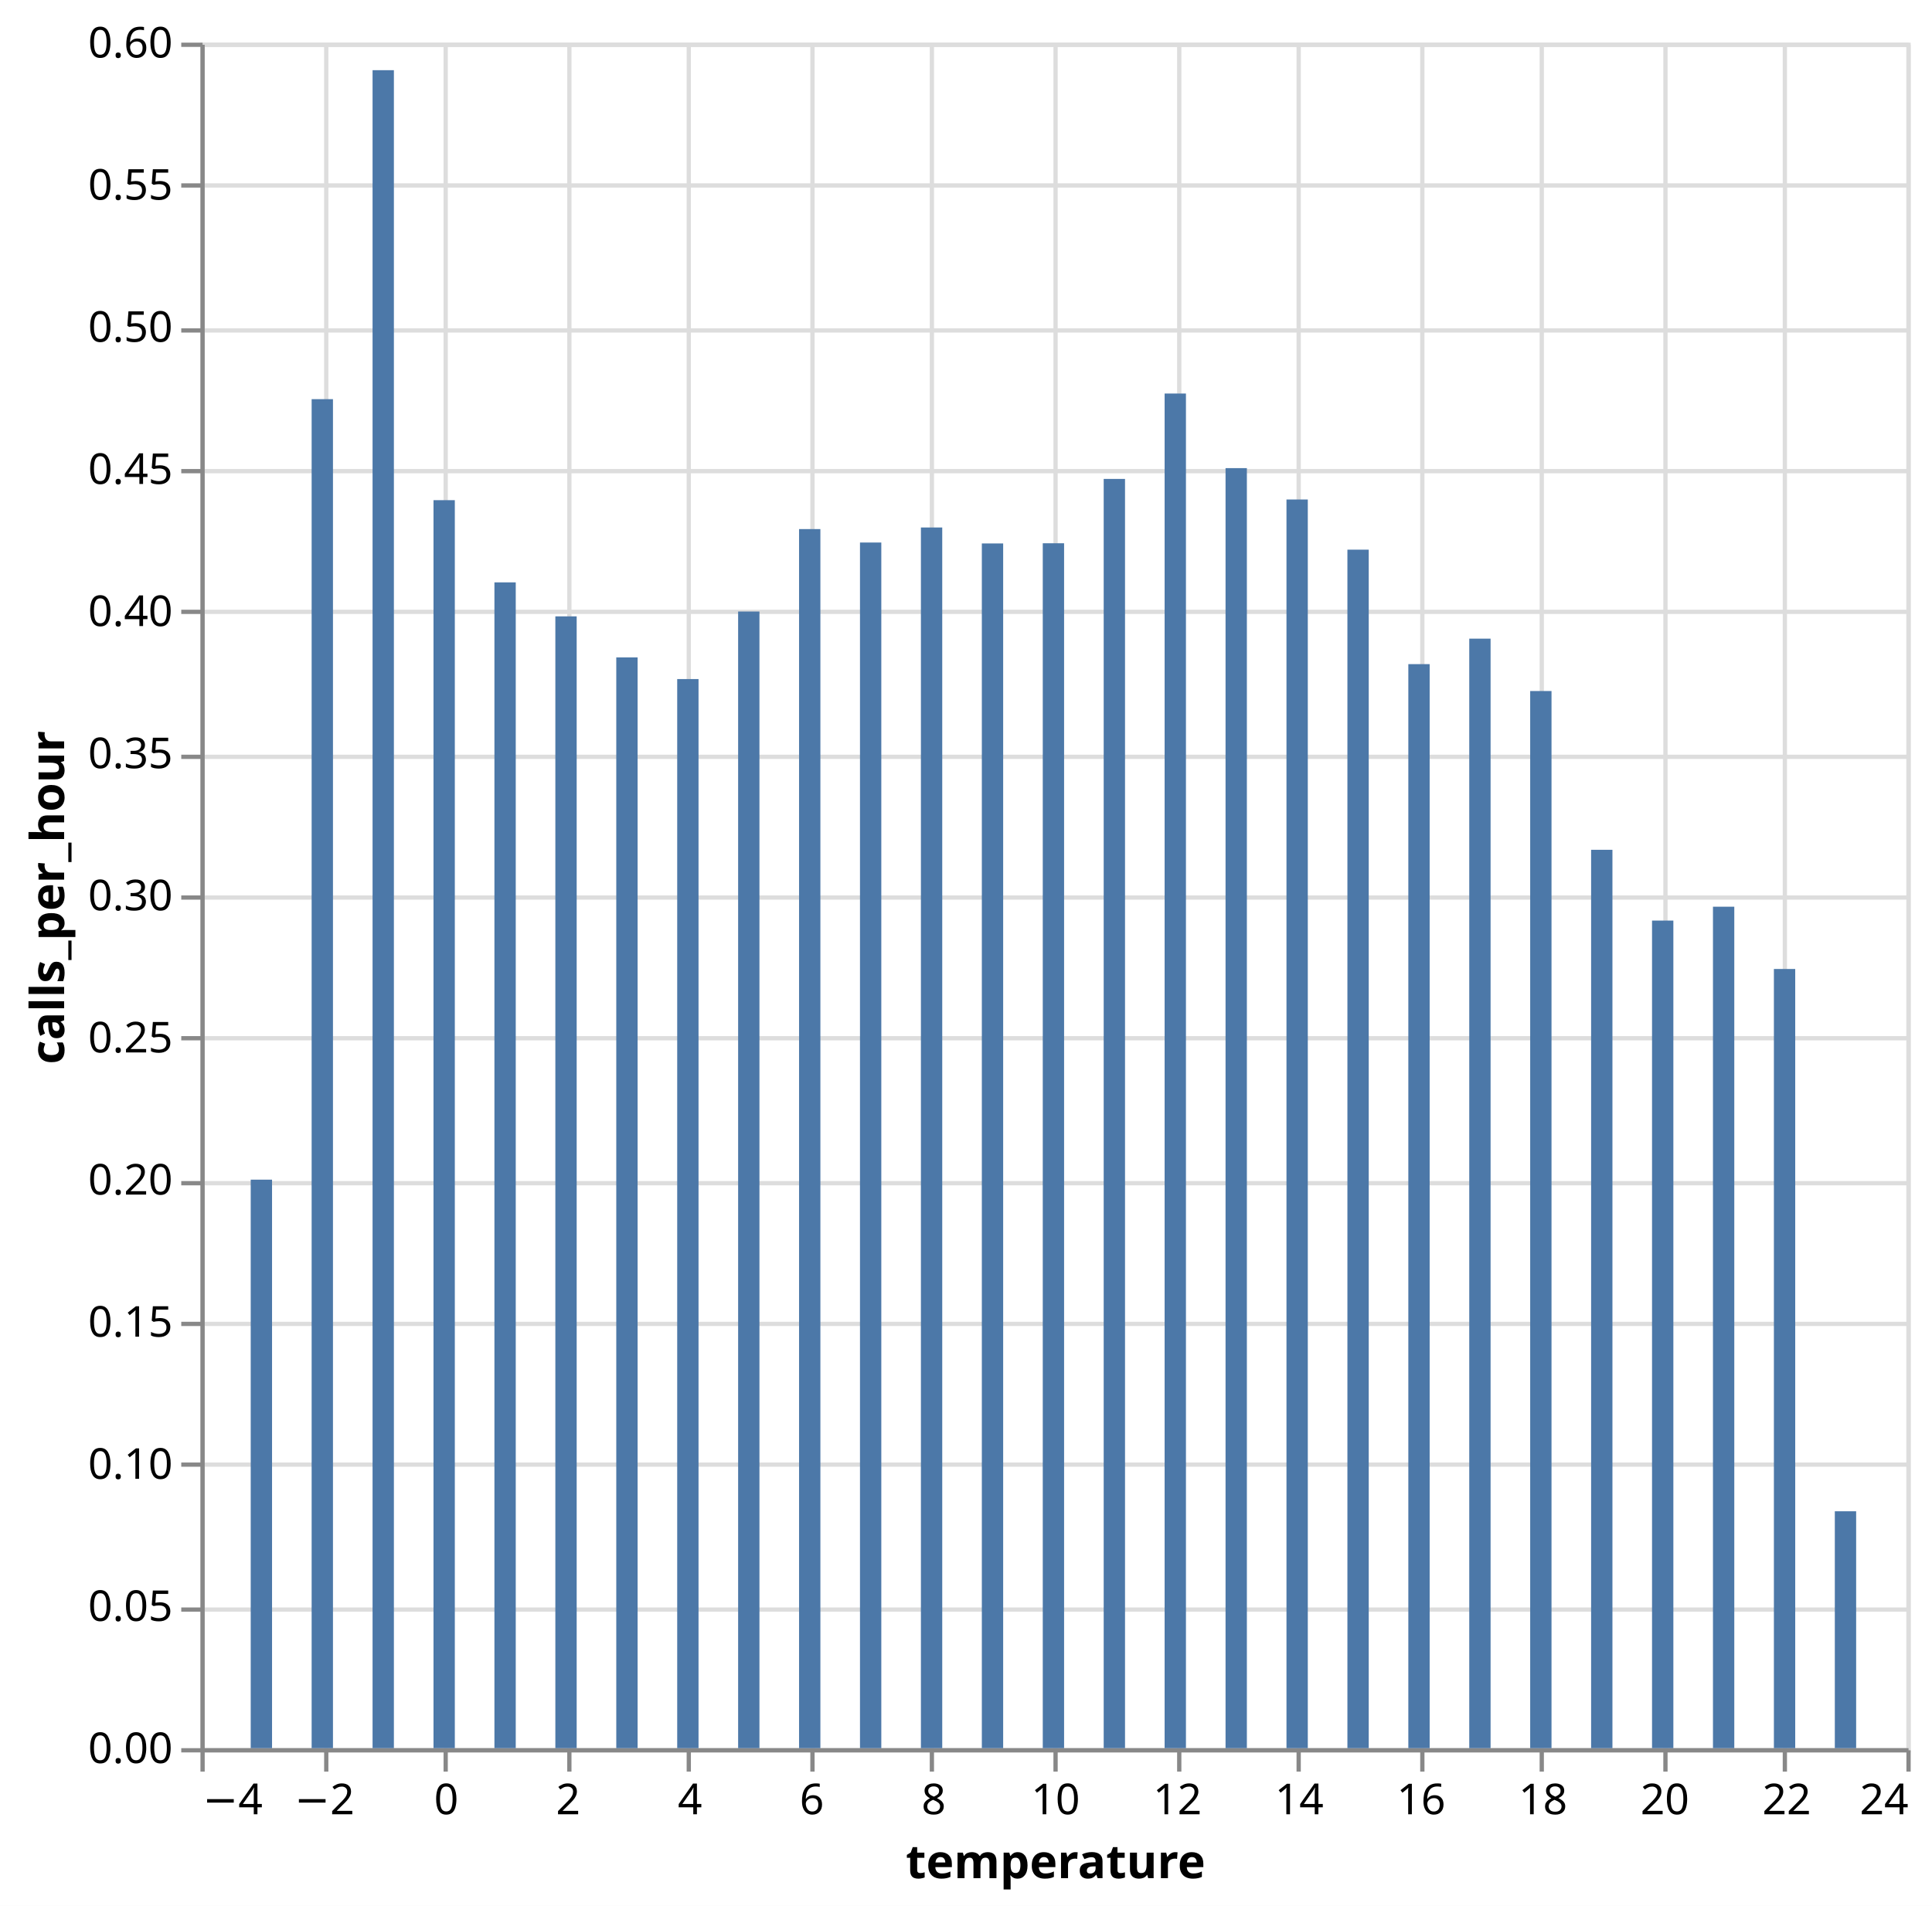
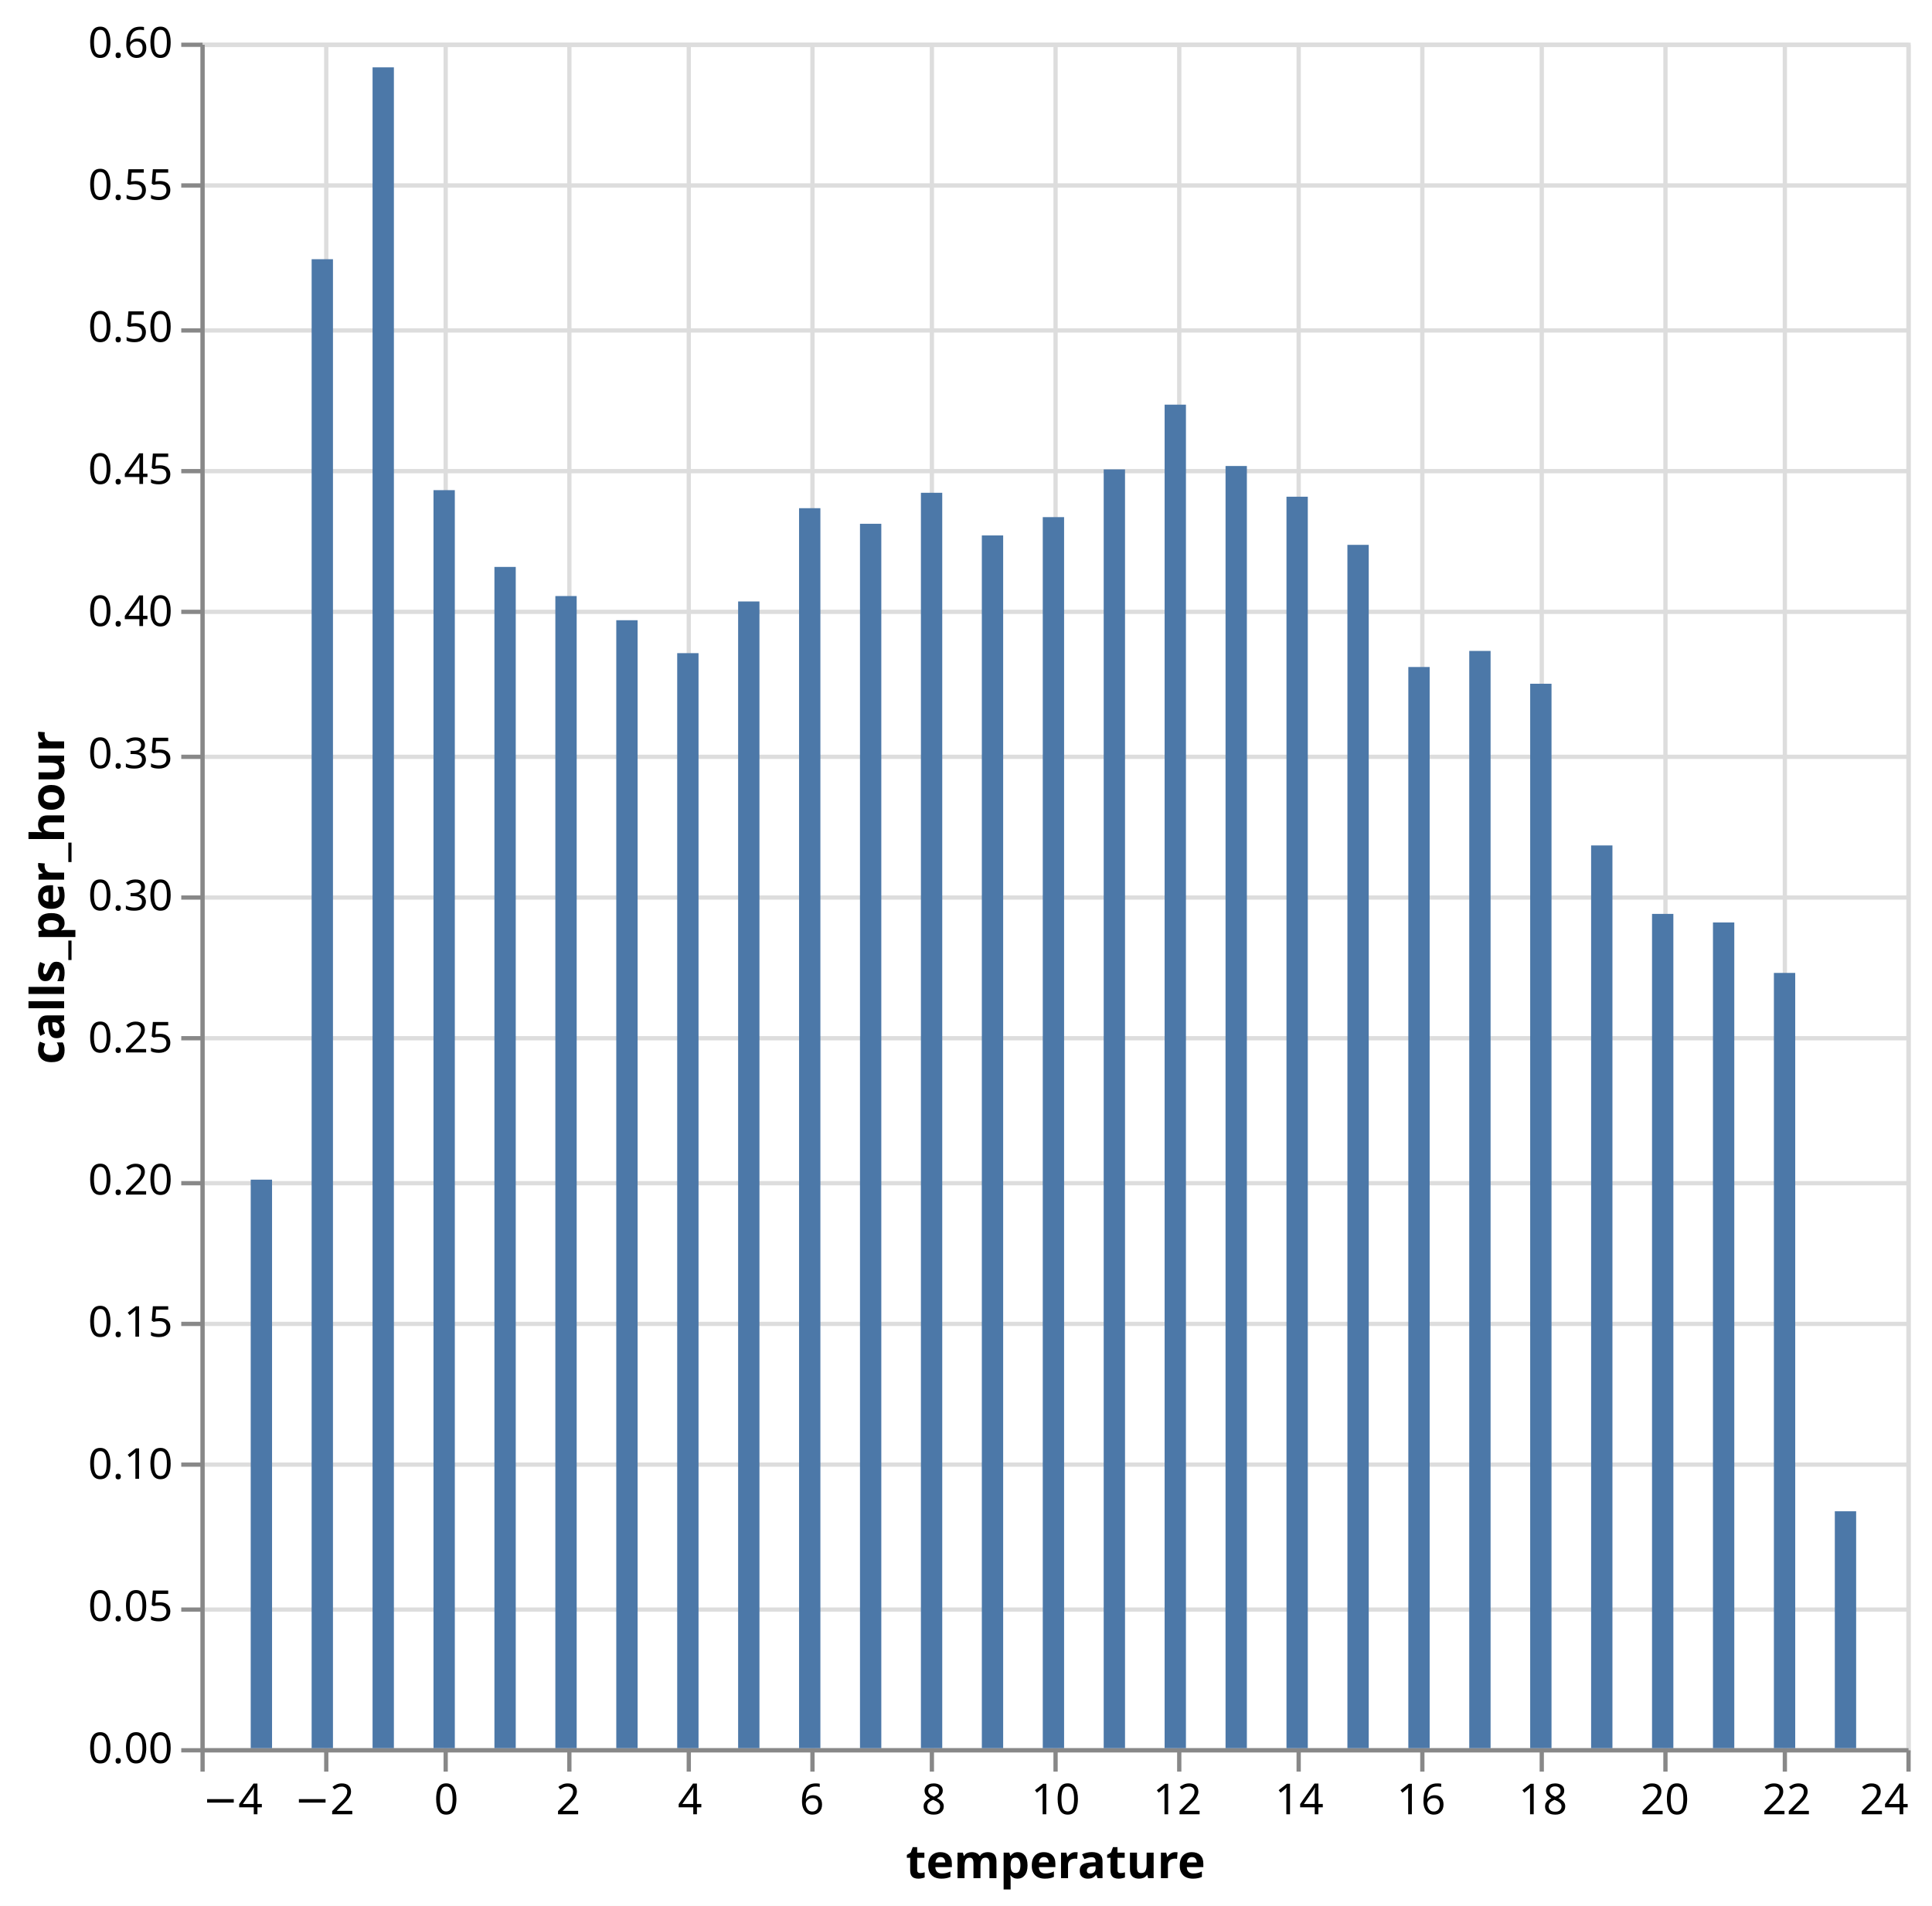
<svg xmlns="http://www.w3.org/2000/svg" version="1.1" class="marks" width="453" height="447" viewBox="0 0 453 447">
  <rect width="453" height="447" fill="white" />
  <g fill="none" stroke-miterlimit="10" transform="translate(47,10)">
    <g class="mark-group role-frame root" role="graphics-object" aria-roledescription="group mark container">
      <g transform="translate(0,0)">
        <path class="background" aria-hidden="true" d="M0.5,0.5h400v400h-400Z" stroke="#ddd" />
        <g>
          <g class="mark-group role-axis" aria-hidden="true">
            <g transform="translate(0.5,400.5)">
              <path class="background" aria-hidden="true" d="M0,0h0v0h0Z" pointer-events="none" />
              <g>
                <g class="mark-rule role-axis-grid" pointer-events="none">
                  <line transform="translate(0,-400)" x2="0" y2="400" stroke="#ddd" stroke-width="1" opacity="1" />
                  <line transform="translate(29,-400)" x2="0" y2="400" stroke="#ddd" stroke-width="1" opacity="1" />
                  <line transform="translate(57,-400)" x2="0" y2="400" stroke="#ddd" stroke-width="1" opacity="1" />
                  <line transform="translate(86,-400)" x2="0" y2="400" stroke="#ddd" stroke-width="1" opacity="1" />
                  <line transform="translate(114,-400)" x2="0" y2="400" stroke="#ddd" stroke-width="1" opacity="1" />
                  <line transform="translate(143,-400)" x2="0" y2="400" stroke="#ddd" stroke-width="1" opacity="1" />
                  <line transform="translate(171,-400)" x2="0" y2="400" stroke="#ddd" stroke-width="1" opacity="1" />
                  <line transform="translate(200,-400)" x2="0" y2="400" stroke="#ddd" stroke-width="1" opacity="1" />
                  <line transform="translate(229,-400)" x2="0" y2="400" stroke="#ddd" stroke-width="1" opacity="1" />
                  <line transform="translate(257,-400)" x2="0" y2="400" stroke="#ddd" stroke-width="1" opacity="1" />
                  <line transform="translate(286,-400)" x2="0" y2="400" stroke="#ddd" stroke-width="1" opacity="1" />
                  <line transform="translate(314,-400)" x2="0" y2="400" stroke="#ddd" stroke-width="1" opacity="1" />
                  <line transform="translate(343,-400)" x2="0" y2="400" stroke="#ddd" stroke-width="1" opacity="1" />
                  <line transform="translate(371,-400)" x2="0" y2="400" stroke="#ddd" stroke-width="1" opacity="1" />
                  <line transform="translate(400,-400)" x2="0" y2="400" stroke="#ddd" stroke-width="1" opacity="1" />
                </g>
              </g>
              <path class="foreground" aria-hidden="true" d="" pointer-events="none" display="none" />
            </g>
          </g>
          <g class="mark-group role-axis" aria-hidden="true">
            <g transform="translate(0.5,0.5)">
              <path class="background" aria-hidden="true" d="M0,0h0v0h0Z" pointer-events="none" />
              <g>
                <g class="mark-rule role-axis-grid" pointer-events="none">
                  <line transform="translate(0,400)" x2="400" y2="0" stroke="#ddd" stroke-width="1" opacity="1" />
                  <line transform="translate(0,367)" x2="400" y2="0" stroke="#ddd" stroke-width="1" opacity="1" />
                  <line transform="translate(0,333)" x2="400" y2="0" stroke="#ddd" stroke-width="1" opacity="1" />
                  <line transform="translate(0,300)" x2="400" y2="0" stroke="#ddd" stroke-width="1" opacity="1" />
                  <line transform="translate(0,267)" x2="400" y2="0" stroke="#ddd" stroke-width="1" opacity="1" />
                  <line transform="translate(0,233)" x2="400" y2="0" stroke="#ddd" stroke-width="1" opacity="1" />
                  <line transform="translate(0,200)" x2="400" y2="0" stroke="#ddd" stroke-width="1" opacity="1" />
                  <line transform="translate(0,167)" x2="400" y2="0" stroke="#ddd" stroke-width="1" opacity="1" />
                  <line transform="translate(0,133)" x2="400" y2="0" stroke="#ddd" stroke-width="1" opacity="1" />
                  <line transform="translate(0,100)" x2="400" y2="0" stroke="#ddd" stroke-width="1" opacity="1" />
                  <line transform="translate(0,67)" x2="400" y2="0" stroke="#ddd" stroke-width="1" opacity="1" />
                  <line transform="translate(0,33)" x2="400" y2="0" stroke="#ddd" stroke-width="1" opacity="1" />
                  <line transform="translate(0,0)" x2="400" y2="0" stroke="#ddd" stroke-width="1" opacity="1" />
                </g>
              </g>
              <path class="foreground" aria-hidden="true" d="" pointer-events="none" display="none" />
            </g>
          </g>
          <g class="mark-group role-axis" role="graphics-symbol" aria-roledescription="axis" aria-label="X-axis titled 'temperature' for a linear scale with values from −4 to 24">
            <g transform="translate(0.5,400.5)">
              <path class="background" aria-hidden="true" d="M0,0h0v0h0Z" pointer-events="none" />
              <g>
                <g class="mark-rule role-axis-tick" pointer-events="none">
                  <line transform="translate(0,0)" x2="0" y2="5" stroke="#888" stroke-width="1" opacity="1" />
                  <line transform="translate(29,0)" x2="0" y2="5" stroke="#888" stroke-width="1" opacity="1" />
                  <line transform="translate(57,0)" x2="0" y2="5" stroke="#888" stroke-width="1" opacity="1" />
                  <line transform="translate(86,0)" x2="0" y2="5" stroke="#888" stroke-width="1" opacity="1" />
                  <line transform="translate(114,0)" x2="0" y2="5" stroke="#888" stroke-width="1" opacity="1" />
                  <line transform="translate(143,0)" x2="0" y2="5" stroke="#888" stroke-width="1" opacity="1" />
                  <line transform="translate(171,0)" x2="0" y2="5" stroke="#888" stroke-width="1" opacity="1" />
                  <line transform="translate(200,0)" x2="0" y2="5" stroke="#888" stroke-width="1" opacity="1" />
                  <line transform="translate(229,0)" x2="0" y2="5" stroke="#888" stroke-width="1" opacity="1" />
                  <line transform="translate(257,0)" x2="0" y2="5" stroke="#888" stroke-width="1" opacity="1" />
                  <line transform="translate(286,0)" x2="0" y2="5" stroke="#888" stroke-width="1" opacity="1" />
                  <line transform="translate(314,0)" x2="0" y2="5" stroke="#888" stroke-width="1" opacity="1" />
                  <line transform="translate(343,0)" x2="0" y2="5" stroke="#888" stroke-width="1" opacity="1" />
                  <line transform="translate(371,0)" x2="0" y2="5" stroke="#888" stroke-width="1" opacity="1" />
                  <line transform="translate(400,0)" x2="0" y2="5" stroke="#888" stroke-width="1" opacity="1" />
                </g>
                <g class="mark-text role-axis-label" pointer-events="none">
                  <text text-anchor="start" transform="translate(0,15)" font-family="sans-serif" font-size="10px" fill="#000" opacity="1">−4</text>
                  <text text-anchor="middle" transform="translate(28.57143,15)" font-family="sans-serif" font-size="10px" fill="#000" opacity="1">−2</text>
                  <text text-anchor="middle" transform="translate(57.14286,15)" font-family="sans-serif" font-size="10px" fill="#000" opacity="1">0</text>
                  <text text-anchor="middle" transform="translate(85.71429,15)" font-family="sans-serif" font-size="10px" fill="#000" opacity="1">2</text>
                  <text text-anchor="middle" transform="translate(114.2857,15)" font-family="sans-serif" font-size="10px" fill="#000" opacity="1">4</text>
                  <text text-anchor="middle" transform="translate(142.8571,15)" font-family="sans-serif" font-size="10px" fill="#000" opacity="1">6</text>
                  <text text-anchor="middle" transform="translate(171.4286,15)" font-family="sans-serif" font-size="10px" fill="#000" opacity="1">8</text>
                  <text text-anchor="middle" transform="translate(200,15)" font-family="sans-serif" font-size="10px" fill="#000" opacity="1">10</text>
                  <text text-anchor="middle" transform="translate(228.5714,15)" font-family="sans-serif" font-size="10px" fill="#000" opacity="1">12</text>
                  <text text-anchor="middle" transform="translate(257.1429,15)" font-family="sans-serif" font-size="10px" fill="#000" opacity="1">14</text>
                  <text text-anchor="middle" transform="translate(285.7143,15)" font-family="sans-serif" font-size="10px" fill="#000" opacity="1">16</text>
                  <text text-anchor="middle" transform="translate(314.2857,15)" font-family="sans-serif" font-size="10px" fill="#000" opacity="1">18</text>
                  <text text-anchor="middle" transform="translate(342.8571,15)" font-family="sans-serif" font-size="10px" fill="#000" opacity="1">20</text>
                  <text text-anchor="middle" transform="translate(371.4286,15)" font-family="sans-serif" font-size="10px" fill="#000" opacity="1">22</text>
                  <text text-anchor="end" transform="translate(400,15)" font-family="sans-serif" font-size="10px" fill="#000" opacity="1">24</text>
                </g>
                <g class="mark-rule role-axis-domain" pointer-events="none">
                  <line transform="translate(0,0)" x2="400" y2="0" stroke="#888" stroke-width="1" opacity="1" />
                </g>
                <g class="mark-text role-axis-title" pointer-events="none">
                  <text text-anchor="middle" transform="translate(200,30)" font-family="sans-serif" font-size="11px" font-weight="bold" fill="#000" opacity="1">temperature</text>
                </g>
              </g>
              <path class="foreground" aria-hidden="true" d="" pointer-events="none" display="none" />
            </g>
          </g>
          <g class="mark-group role-axis" role="graphics-symbol" aria-roledescription="axis" aria-label="Y-axis titled 'calls_per_hour' for a linear scale with values from 0.0 to 0.6">
            <g transform="translate(0.5,0.5)">
              <path class="background" aria-hidden="true" d="M0,0h0v0h0Z" pointer-events="none" />
              <g>
                <g class="mark-rule role-axis-tick" pointer-events="none">
                  <line transform="translate(0,400)" x2="-5" y2="0" stroke="#888" stroke-width="1" opacity="1" />
                  <line transform="translate(0,367)" x2="-5" y2="0" stroke="#888" stroke-width="1" opacity="1" />
                  <line transform="translate(0,333)" x2="-5" y2="0" stroke="#888" stroke-width="1" opacity="1" />
                  <line transform="translate(0,300)" x2="-5" y2="0" stroke="#888" stroke-width="1" opacity="1" />
                  <line transform="translate(0,267)" x2="-5" y2="0" stroke="#888" stroke-width="1" opacity="1" />
                  <line transform="translate(0,233)" x2="-5" y2="0" stroke="#888" stroke-width="1" opacity="1" />
                  <line transform="translate(0,200)" x2="-5" y2="0" stroke="#888" stroke-width="1" opacity="1" />
                  <line transform="translate(0,167)" x2="-5" y2="0" stroke="#888" stroke-width="1" opacity="1" />
                  <line transform="translate(0,133)" x2="-5" y2="0" stroke="#888" stroke-width="1" opacity="1" />
                  <line transform="translate(0,100)" x2="-5" y2="0" stroke="#888" stroke-width="1" opacity="1" />
                  <line transform="translate(0,67)" x2="-5" y2="0" stroke="#888" stroke-width="1" opacity="1" />
                  <line transform="translate(0,33)" x2="-5" y2="0" stroke="#888" stroke-width="1" opacity="1" />
                  <line transform="translate(0,0)" x2="-5" y2="0" stroke="#888" stroke-width="1" opacity="1" />
                </g>
                <g class="mark-text role-axis-label" pointer-events="none">
                  <text text-anchor="end" transform="translate(-7,403)" font-family="sans-serif" font-size="10px" fill="#000" opacity="1">0.00</text>
                  <text text-anchor="end" transform="translate(-7,369.6667)" font-family="sans-serif" font-size="10px" fill="#000" opacity="1">0.05</text>
                  <text text-anchor="end" transform="translate(-7,336.3333)" font-family="sans-serif" font-size="10px" fill="#000" opacity="1">0.10</text>
                  <text text-anchor="end" transform="translate(-7,303)" font-family="sans-serif" font-size="10px" fill="#000" opacity="1">0.15</text>
                  <text text-anchor="end" transform="translate(-7,269.6667)" font-family="sans-serif" font-size="10px" fill="#000" opacity="1">0.20</text>
                  <text text-anchor="end" transform="translate(-7,236.3333)" font-family="sans-serif" font-size="10px" fill="#000" opacity="1">0.25</text>
                  <text text-anchor="end" transform="translate(-7,203)" font-family="sans-serif" font-size="10px" fill="#000" opacity="1">0.30</text>
                  <text text-anchor="end" transform="translate(-7,169.6667)" font-family="sans-serif" font-size="10px" fill="#000" opacity="1">0.35</text>
                  <text text-anchor="end" transform="translate(-7,136.3333)" font-family="sans-serif" font-size="10px" fill="#000" opacity="1">0.40</text>
                  <text text-anchor="end" transform="translate(-7,103)" font-family="sans-serif" font-size="10px" fill="#000" opacity="1">0.45</text>
                  <text text-anchor="end" transform="translate(-7,69.66667)" font-family="sans-serif" font-size="10px" fill="#000" opacity="1">0.50</text>
                  <text text-anchor="end" transform="translate(-7,36.33333)" font-family="sans-serif" font-size="10px" fill="#000" opacity="1">0.55</text>
                  <text text-anchor="end" transform="translate(-7,3)" font-family="sans-serif" font-size="10px" fill="#000" opacity="1">0.60</text>
                </g>
                <g class="mark-rule role-axis-domain" pointer-events="none">
                  <line transform="translate(0,400)" x2="0" y2="-400" stroke="#888" stroke-width="1" opacity="1" />
                </g>
                <g class="mark-text role-axis-title" pointer-events="none">
                  <text text-anchor="middle" transform="translate(-30.46289,200) rotate(-90) translate(0,-2)" font-family="sans-serif" font-size="11px" font-weight="bold" fill="#000" opacity="1">calls_per_hour</text>
                </g>
              </g>
              <path class="foreground" aria-hidden="true" d="" pointer-events="none" display="none" />
            </g>
          </g>
          <g class="mark-rect role-mark marks" role="graphics-object" aria-roledescription="rect mark container">
            <path aria-label="temperature: −3; calls_per_hour: 0.2" role="graphics-symbol" aria-roledescription="bar" d="M11.786,266.667h5v133.333h-5Z" fill="#4c78a8" />
-             <path aria-label="temperature: −2; calls_per_hour: 0.474576271186" role="graphics-symbol" aria-roledescription="bar" d="M26.071,83.616h5v316.384h-5Z" fill="#4c78a8" />
-             <path aria-label="temperature: −1; calls_per_hour: 0.590308370044" role="graphics-symbol" aria-roledescription="bar" d="M40.357,6.461h5v393.539h-5Z" fill="#4c78a8" />
-             <path aria-label="temperature: 0; calls_per_hour: 0.439039408867" role="graphics-symbol" aria-roledescription="bar" d="M54.643,107.307h5v292.693h-5Z" fill="#4c78a8" />
-             <path aria-label="temperature: 1; calls_per_hour: 0.410122989593" role="graphics-symbol" aria-roledescription="bar" d="M68.929,126.585h5v273.415h-5Z" fill="#4c78a8" />
-             <path aria-label="temperature: 2; calls_per_hour: 0.398164084911" role="graphics-symbol" aria-roledescription="bar" d="M83.214,134.557h5v265.443h-5Z" fill="#4c78a8" />
-             <path aria-label="temperature: 3; calls_per_hour: 0.383733055266" role="graphics-symbol" aria-roledescription="bar" d="M97.5,144.178h5v255.822h-5Z" fill="#4c78a8" />
-             <path aria-label="temperature: 4; calls_per_hour: 0.376105456366" role="graphics-symbol" aria-roledescription="bar" d="M111.786,149.263h5v250.737h-5Z" fill="#4c78a8" />
-             <path aria-label="temperature: 5; calls_per_hour: 0.399865501009" role="graphics-symbol" aria-roledescription="bar" d="M126.071,133.423h5v266.577h-5Z" fill="#4c78a8" />
-             <path aria-label="temperature: 6; calls_per_hour: 0.428869011151" role="graphics-symbol" aria-roledescription="bar" d="M140.357,114.087h5v285.913h-5Z" fill="#4c78a8" />
-             <path aria-label="temperature: 7; calls_per_hour: 0.42414041837" role="graphics-symbol" aria-roledescription="bar" d="M154.643,117.24h5v282.76h-5Z" fill="#4c78a8" />
-             <path aria-label="temperature: 8; calls_per_hour: 0.429432446007" role="graphics-symbol" aria-roledescription="bar" d="M168.929,113.712h5v286.288h-5Z" fill="#4c78a8" />
-             <path aria-label="temperature: 9; calls_per_hour: 0.423814328961" role="graphics-symbol" aria-roledescription="bar" d="M183.214,117.457h5v282.543h-5Z" fill="#4c78a8" />
-             <path aria-label="temperature: 10; calls_per_hour: 0.423879040667" role="graphics-symbol" aria-roledescription="bar" d="M197.5,117.414h5v282.586h-5Z" fill="#4c78a8" />
-             <path aria-label="temperature: 11; calls_per_hour: 0.446514837819" role="graphics-symbol" aria-roledescription="bar" d="M211.786,102.323h5v297.677h-5Z" fill="#4c78a8" />
-             <path aria-label="temperature: 12; calls_per_hour: 0.476555317193" role="graphics-symbol" aria-roledescription="bar" d="M226.071,82.296h5v317.704h-5Z" fill="#4c78a8" />
-             <path aria-label="temperature: 13; calls_per_hour: 0.450313339302" role="graphics-symbol" aria-roledescription="bar" d="M240.357,99.791h5v300.209h-5Z" fill="#4c78a8" />
-             <path aria-label="temperature: 14; calls_per_hour: 0.439276485788" role="graphics-symbol" aria-roledescription="bar" d="M254.643,107.149h5v292.851h-5Z" fill="#4c78a8" />
-             <path aria-label="temperature: 15; calls_per_hour: 0.421629347308" role="graphics-symbol" aria-roledescription="bar" d="M268.929,118.914h5v281.086h-5Z" fill="#4c78a8" />
-             <path aria-label="temperature: 16; calls_per_hour: 0.381358609795" role="graphics-symbol" aria-roledescription="bar" d="M283.214,145.761h5v254.239h-5Z" fill="#4c78a8" />
-             <path aria-label="temperature: 17; calls_per_hour: 0.390323903239" role="graphics-symbol" aria-roledescription="bar" d="M297.5,139.784h5v260.216h-5Z" fill="#4c78a8" />
-             <path aria-label="temperature: 18; calls_per_hour: 0.371896460644" role="graphics-symbol" aria-roledescription="bar" d="M311.786,152.069h5v247.931h-5Z" fill="#4c78a8" />
-             <path aria-label="temperature: 19; calls_per_hour: 0.316041500399" role="graphics-symbol" aria-roledescription="bar" d="M326.071,189.306h5v210.694h-5Z" fill="#4c78a8" />
-             <path aria-label="temperature: 20; calls_per_hour: 0.291139240506" role="graphics-symbol" aria-roledescription="bar" d="M340.357,205.907h5v194.093h-5Z" fill="#4c78a8" />
-             <path aria-label="temperature: 21; calls_per_hour: 0.296019900498" role="graphics-symbol" aria-roledescription="bar" d="M354.643,202.653h5v197.347h-5Z" fill="#4c78a8" />
-             <path aria-label="temperature: 22; calls_per_hour: 0.274111675127" role="graphics-symbol" aria-roledescription="bar" d="M368.929,217.259h5v182.741h-5Z" fill="#4c78a8" />
+             <path aria-label="temperature: −2; calls_per_hour: 0.52380952381" role="graphics-symbol" aria-roledescription="bar" d="M26.071,50.794h5v349.206h-5Z" fill="#4c78a8" />
+             <path aria-label="temperature: −1; calls_per_hour: 0.591304347826" role="graphics-symbol" aria-roledescription="bar" d="M40.357,5.797h5v394.203h-5Z" fill="#4c78a8" />
+             <path aria-label="temperature: 0; calls_per_hour: 0.442563482467" role="graphics-symbol" aria-roledescription="bar" d="M54.643,104.958h5v295.042h-5Z" fill="#4c78a8" />
+             <path aria-label="temperature: 1; calls_per_hour: 0.415554532904" role="graphics-symbol" aria-roledescription="bar" d="M68.929,122.964h5v277.036h-5Z" fill="#4c78a8" />
+             <path aria-label="temperature: 2; calls_per_hour: 0.40530726257" role="graphics-symbol" aria-roledescription="bar" d="M83.214,129.795h5v270.205h-5Z" fill="#4c78a8" />
+             <path aria-label="temperature: 3; calls_per_hour: 0.396806145138" role="graphics-symbol" aria-roledescription="bar" d="M97.5,135.463h5v264.537h-5Z" fill="#4c78a8" />
+             <path aria-label="temperature: 4; calls_per_hour: 0.385220883534" role="graphics-symbol" aria-roledescription="bar" d="M111.786,143.186h5v256.814h-5Z" fill="#4c78a8" />
+             <path aria-label="temperature: 5; calls_per_hour: 0.403404694351" role="graphics-symbol" aria-roledescription="bar" d="M126.071,131.064h5v268.936h-5Z" fill="#4c78a8" />
+             <path aria-label="temperature: 6; calls_per_hour: 0.436217350746" role="graphics-symbol" aria-roledescription="bar" d="M140.357,109.188h5v290.812h-5Z" fill="#4c78a8" />
+             <path aria-label="temperature: 7; calls_per_hour: 0.430734966592" role="graphics-symbol" aria-roledescription="bar" d="M154.643,112.843h5v287.157h-5Z" fill="#4c78a8" />
+             <path aria-label="temperature: 8; calls_per_hour: 0.441640742021" role="graphics-symbol" aria-roledescription="bar" d="M168.929,105.573h5v294.427h-5Z" fill="#4c78a8" />
+             <path aria-label="temperature: 9; calls_per_hour: 0.426631675034" role="graphics-symbol" aria-roledescription="bar" d="M183.214,115.579h5v284.421h-5Z" fill="#4c78a8" />
+             <path aria-label="temperature: 10; calls_per_hour: 0.433072677093" role="graphics-symbol" aria-roledescription="bar" d="M197.5,111.285h5v288.715h-5Z" fill="#4c78a8" />
+             <path aria-label="temperature: 11; calls_per_hour: 0.449866472445" role="graphics-symbol" aria-roledescription="bar" d="M211.786,100.089h5v299.911h-5Z" fill="#4c78a8" />
+             <path aria-label="temperature: 12; calls_per_hour: 0.472642762284" role="graphics-symbol" aria-roledescription="bar" d="M226.071,84.905h5v315.095h-5Z" fill="#4c78a8" />
+             <path aria-label="temperature: 13; calls_per_hour: 0.451059990979" role="graphics-symbol" aria-roledescription="bar" d="M240.357,99.293h5v300.707h-5Z" fill="#4c78a8" />
+             <path aria-label="temperature: 14; calls_per_hour: 0.440254734372" role="graphics-symbol" aria-roledescription="bar" d="M254.643,106.497h5v293.503h-5Z" fill="#4c78a8" />
+             <path aria-label="temperature: 15; calls_per_hour: 0.423319114361" role="graphics-symbol" aria-roledescription="bar" d="M268.929,117.787h5v282.213h-5Z" fill="#4c78a8" />
+             <path aria-label="temperature: 16; calls_per_hour: 0.380346507851" role="graphics-symbol" aria-roledescription="bar" d="M283.214,146.436h5v253.564h-5Z" fill="#4c78a8" />
+             <path aria-label="temperature: 17; calls_per_hour: 0.386002886003" role="graphics-symbol" aria-roledescription="bar" d="M297.5,142.665h5v257.335h-5Z" fill="#4c78a8" />
+             <path aria-label="temperature: 18; calls_per_hour: 0.374461979914" role="graphics-symbol" aria-roledescription="bar" d="M311.786,150.359h5v249.641h-5Z" fill="#4c78a8" />
+             <path aria-label="temperature: 19; calls_per_hour: 0.317577548006" role="graphics-symbol" aria-roledescription="bar" d="M326.071,188.282h5v211.718h-5Z" fill="#4c78a8" />
+             <path aria-label="temperature: 20; calls_per_hour: 0.29349112426" role="graphics-symbol" aria-roledescription="bar" d="M340.357,204.339h5v195.661h-5Z" fill="#4c78a8" />
+             <path aria-label="temperature: 21; calls_per_hour: 0.290476190476" role="graphics-symbol" aria-roledescription="bar" d="M354.643,206.349h5v193.651h-5Z" fill="#4c78a8" />
+             <path aria-label="temperature: 22; calls_per_hour: 0.272727272727" role="graphics-symbol" aria-roledescription="bar" d="M368.929,218.182h5v181.818h-5Z" fill="#4c78a8" />
            <path aria-label="temperature: 23; calls_per_hour: 0.0833333333333" role="graphics-symbol" aria-roledescription="bar" d="M383.214,344.444h5v55.556h-5Z" fill="#4c78a8" />
          </g>
        </g>
        <path class="foreground" aria-hidden="true" d="" display="none" />
      </g>
    </g>
  </g>
</svg>
